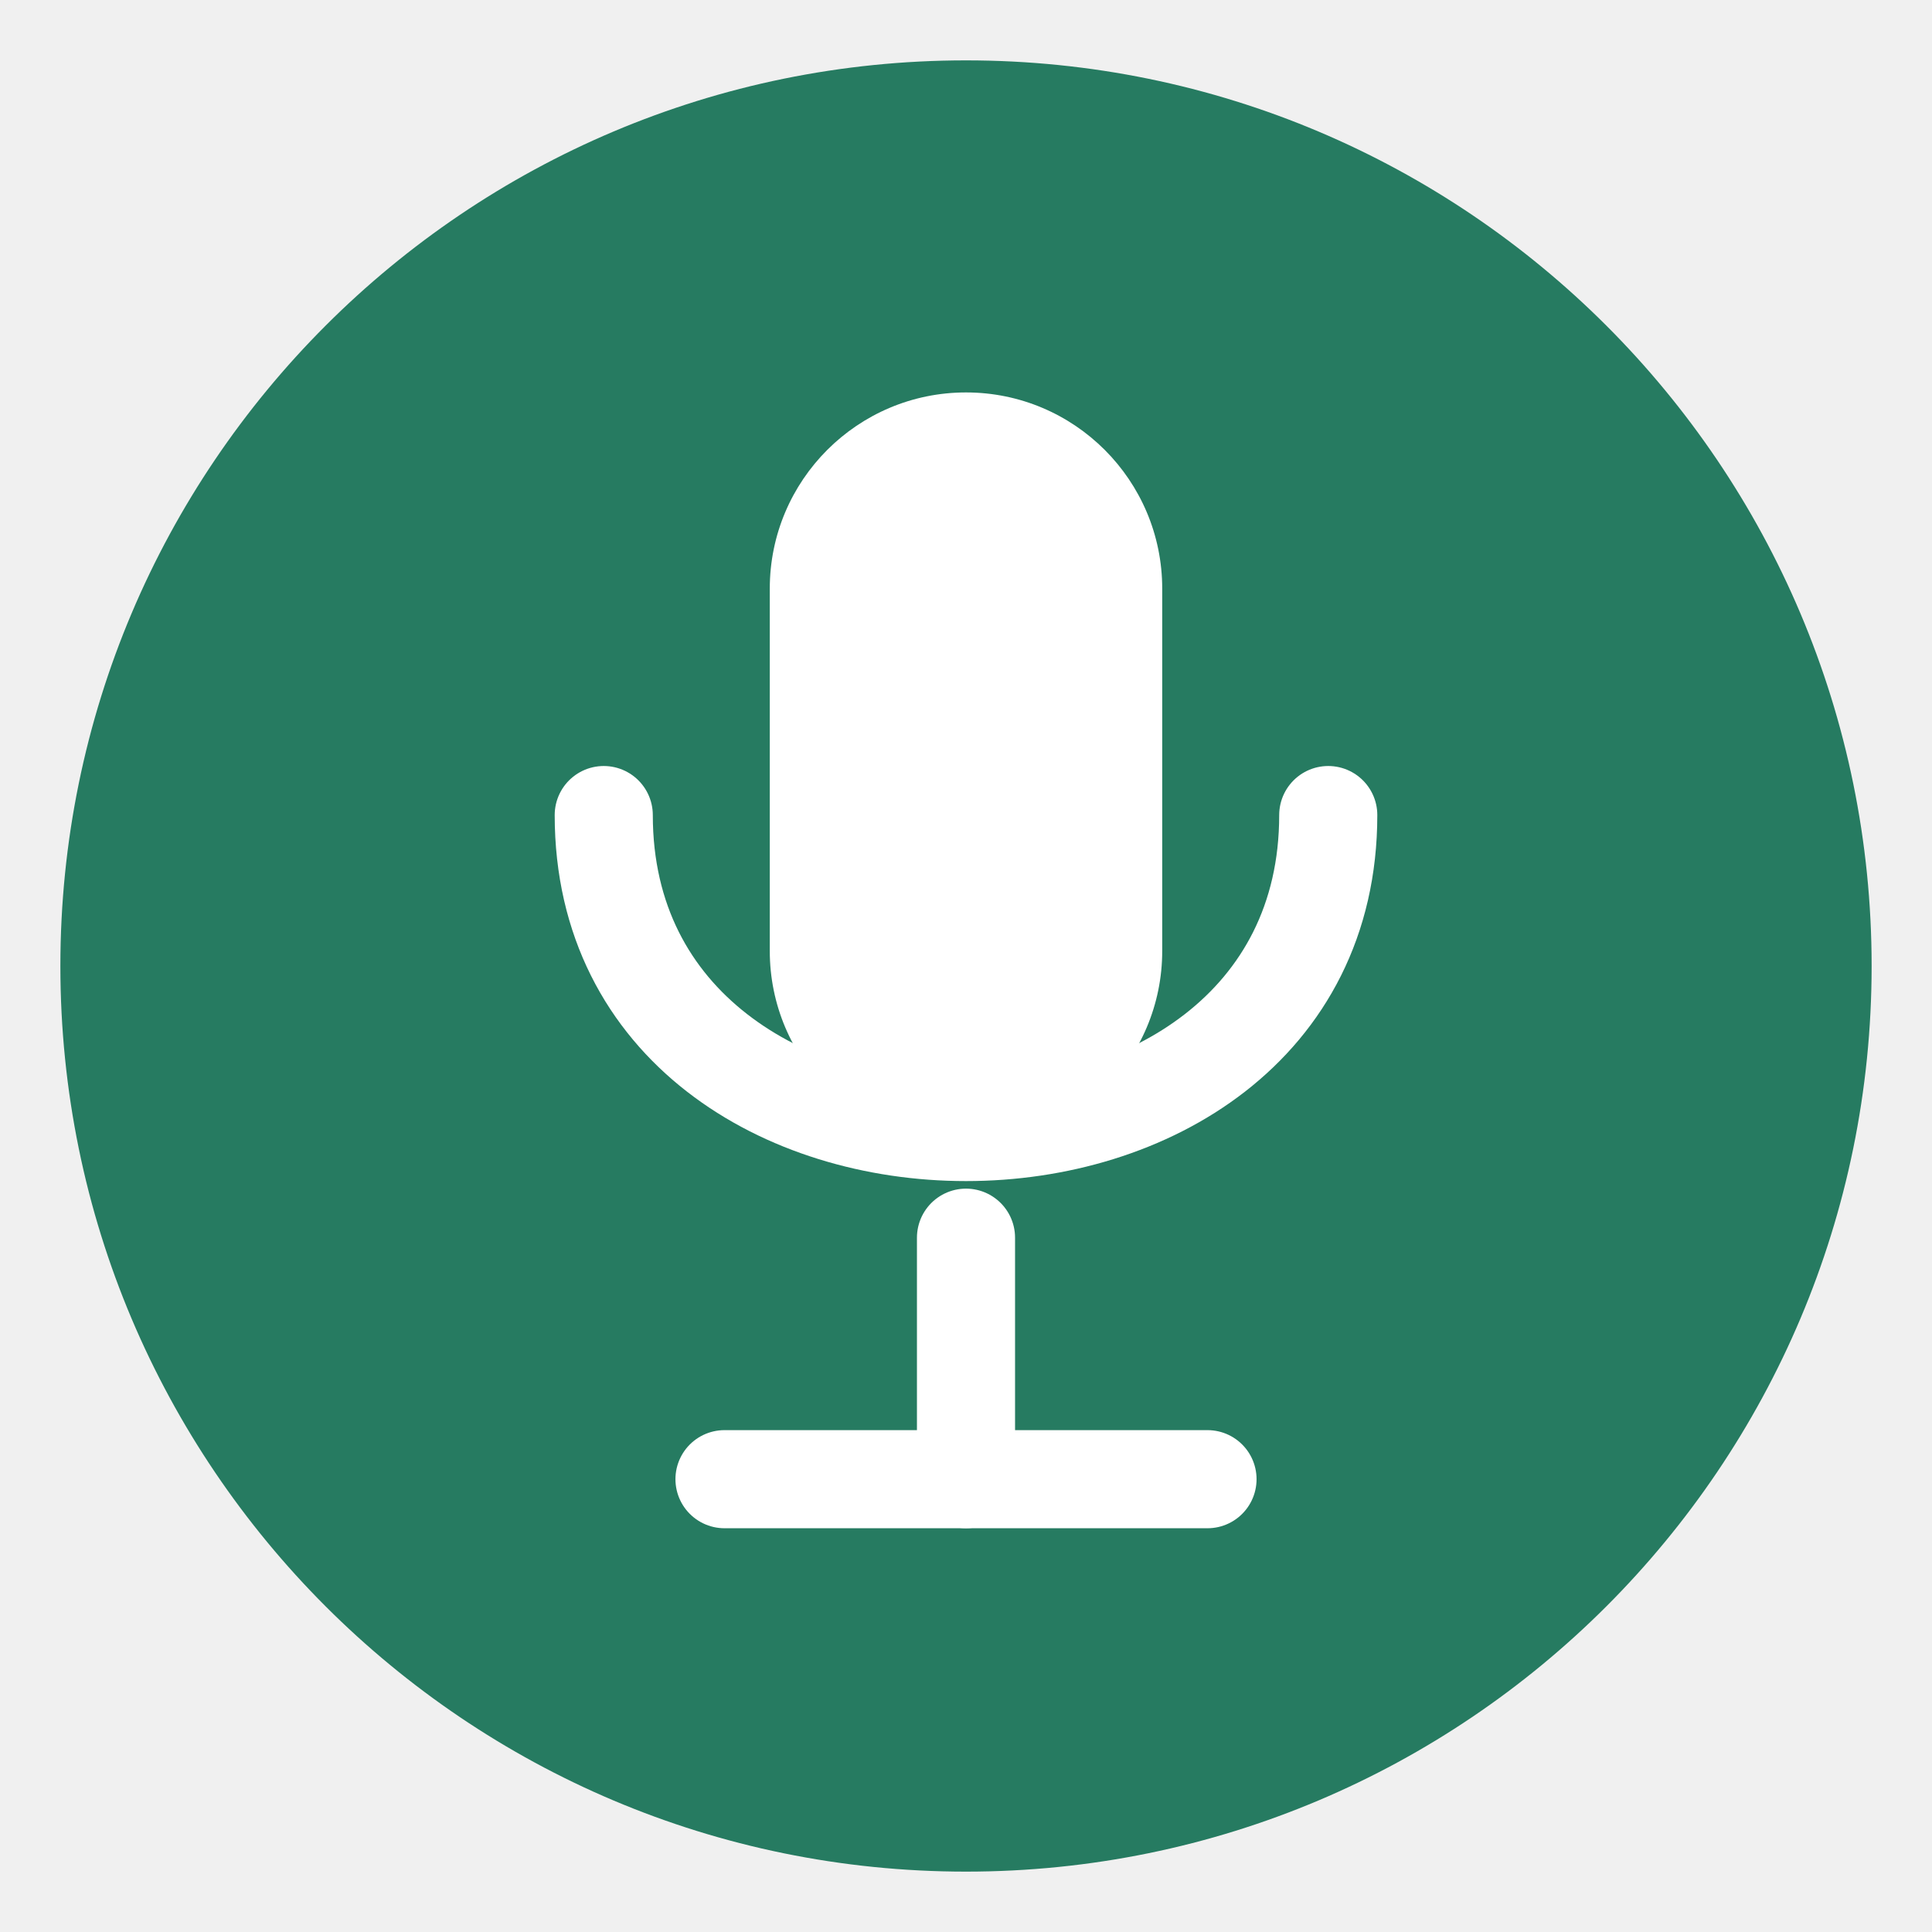
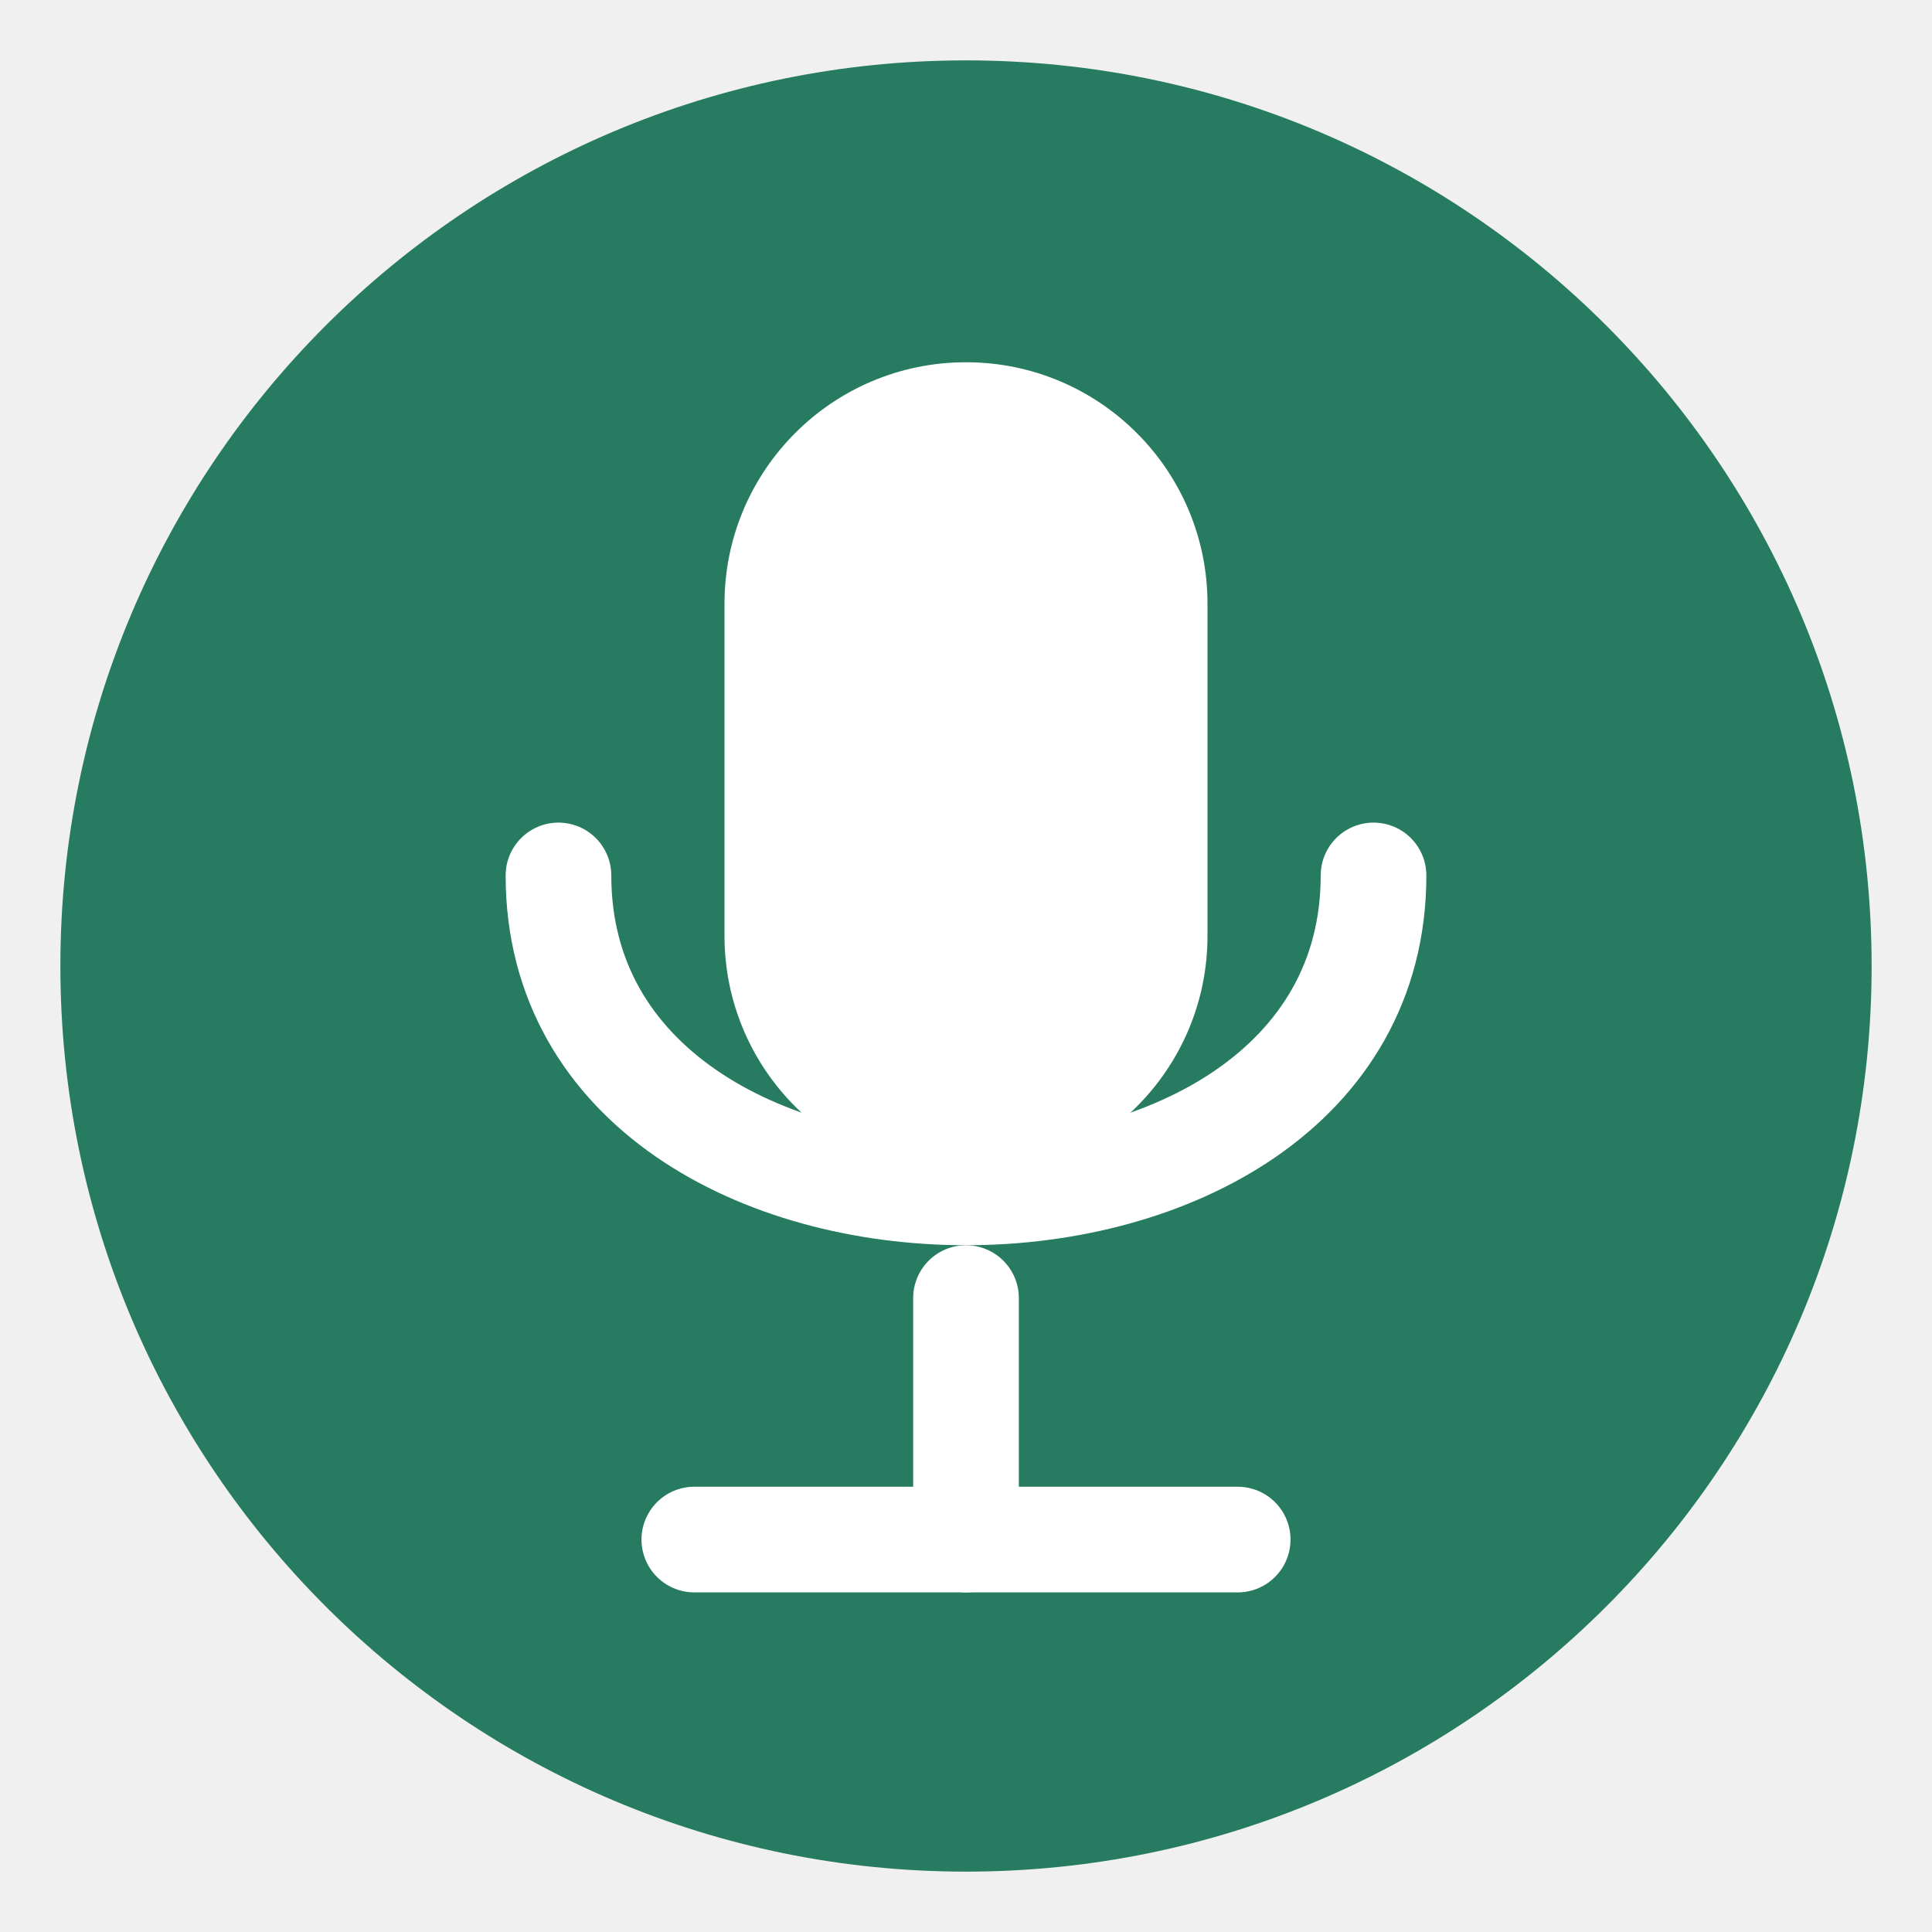
<svg xmlns="http://www.w3.org/2000/svg" width="128" height="128" viewBox="0 0 128 128">
  <circle cx="64" cy="64" r="60" fill="#267b61" />
-   <rect x="51" y="26" width="26" height="50" rx="13" fill="#ffffff" />
-   <path d="M 40,54 C 40,82 88,82 88,54" fill="none" stroke="#ffffff" stroke-width="6.5" stroke-linecap="round" />
-   <line x1="64" y1="82" x2="64" y2="98" stroke="#ffffff" stroke-width="6.5" stroke-linecap="round" />
-   <line x1="48" y1="98" x2="80" y2="98" stroke="#ffffff" stroke-width="6.5" stroke-linecap="round" />
+   <rect x="48" y="24" width="32" height="54" rx="16" fill="#ffffff" />
+   <path d="M 37,58 C 37,86 91,86 91,58" fill="none" stroke="#ffffff" stroke-width="7" stroke-linecap="round" />
+   <line x1="64" y1="86" x2="64" y2="102" stroke="#ffffff" stroke-width="7" stroke-linecap="round" />
+   <line x1="46" y1="102" x2="82" y2="102" stroke="#ffffff" stroke-width="7" stroke-linecap="round" />
</svg>
